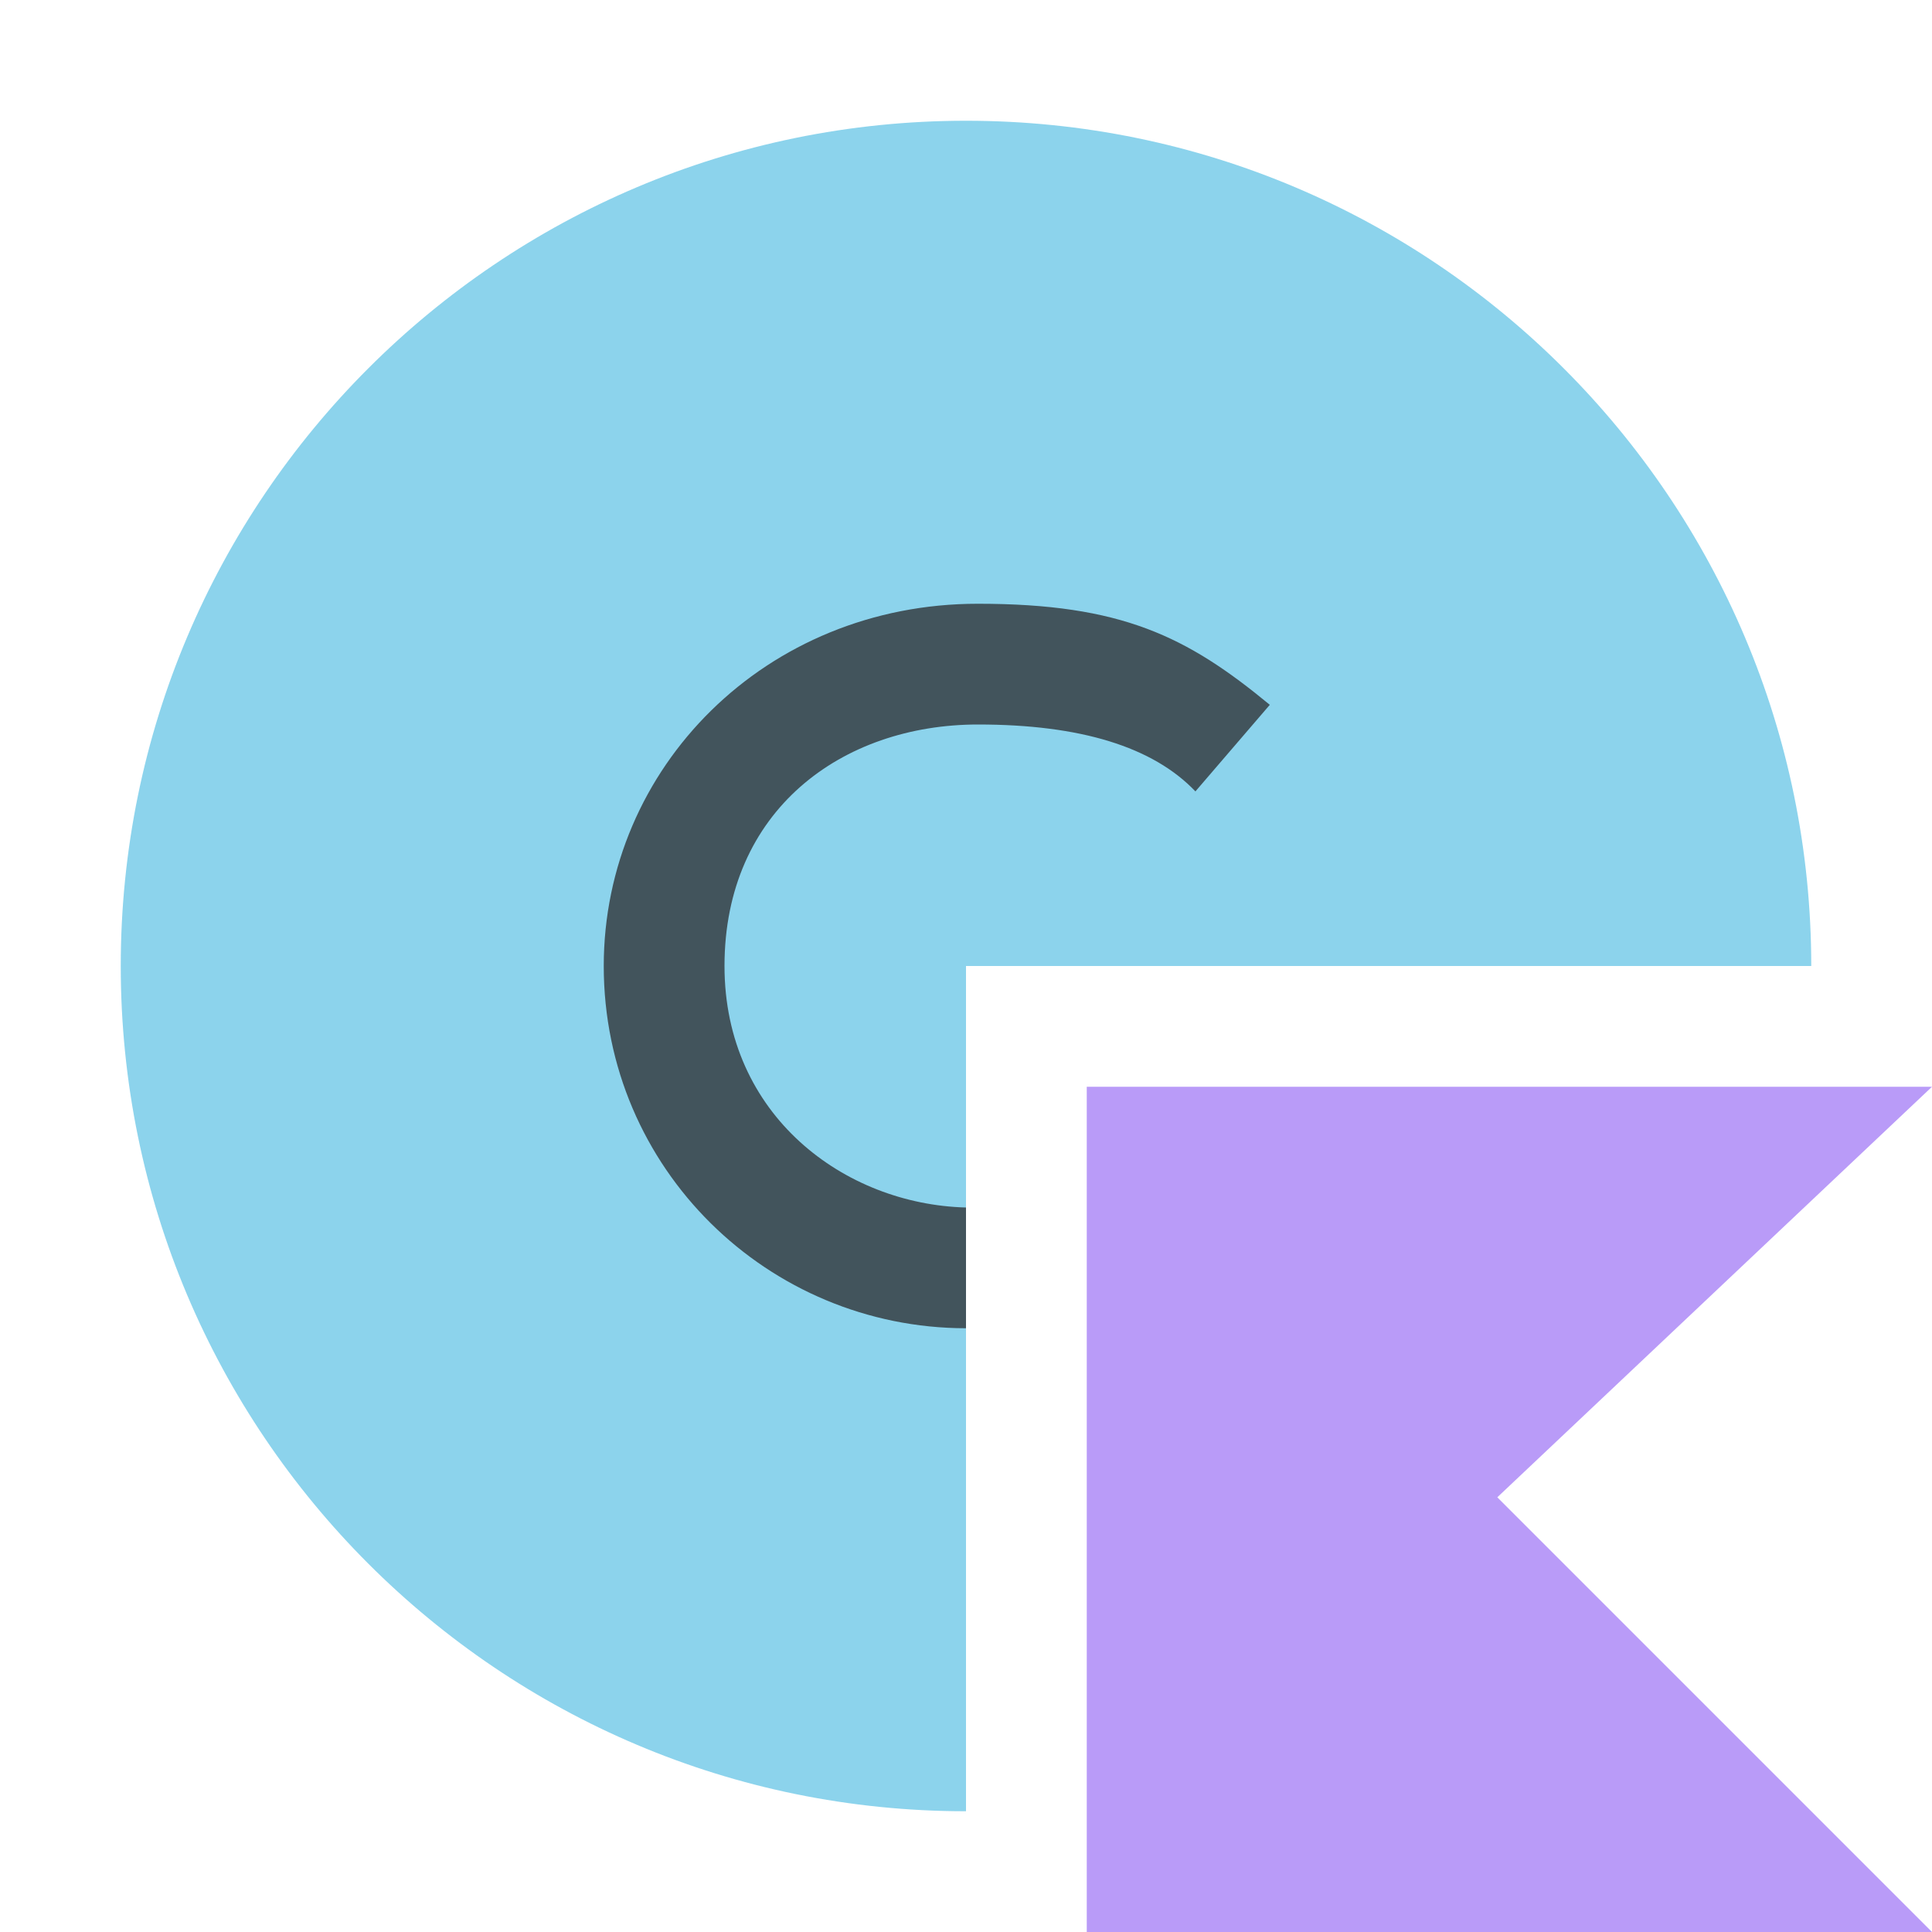
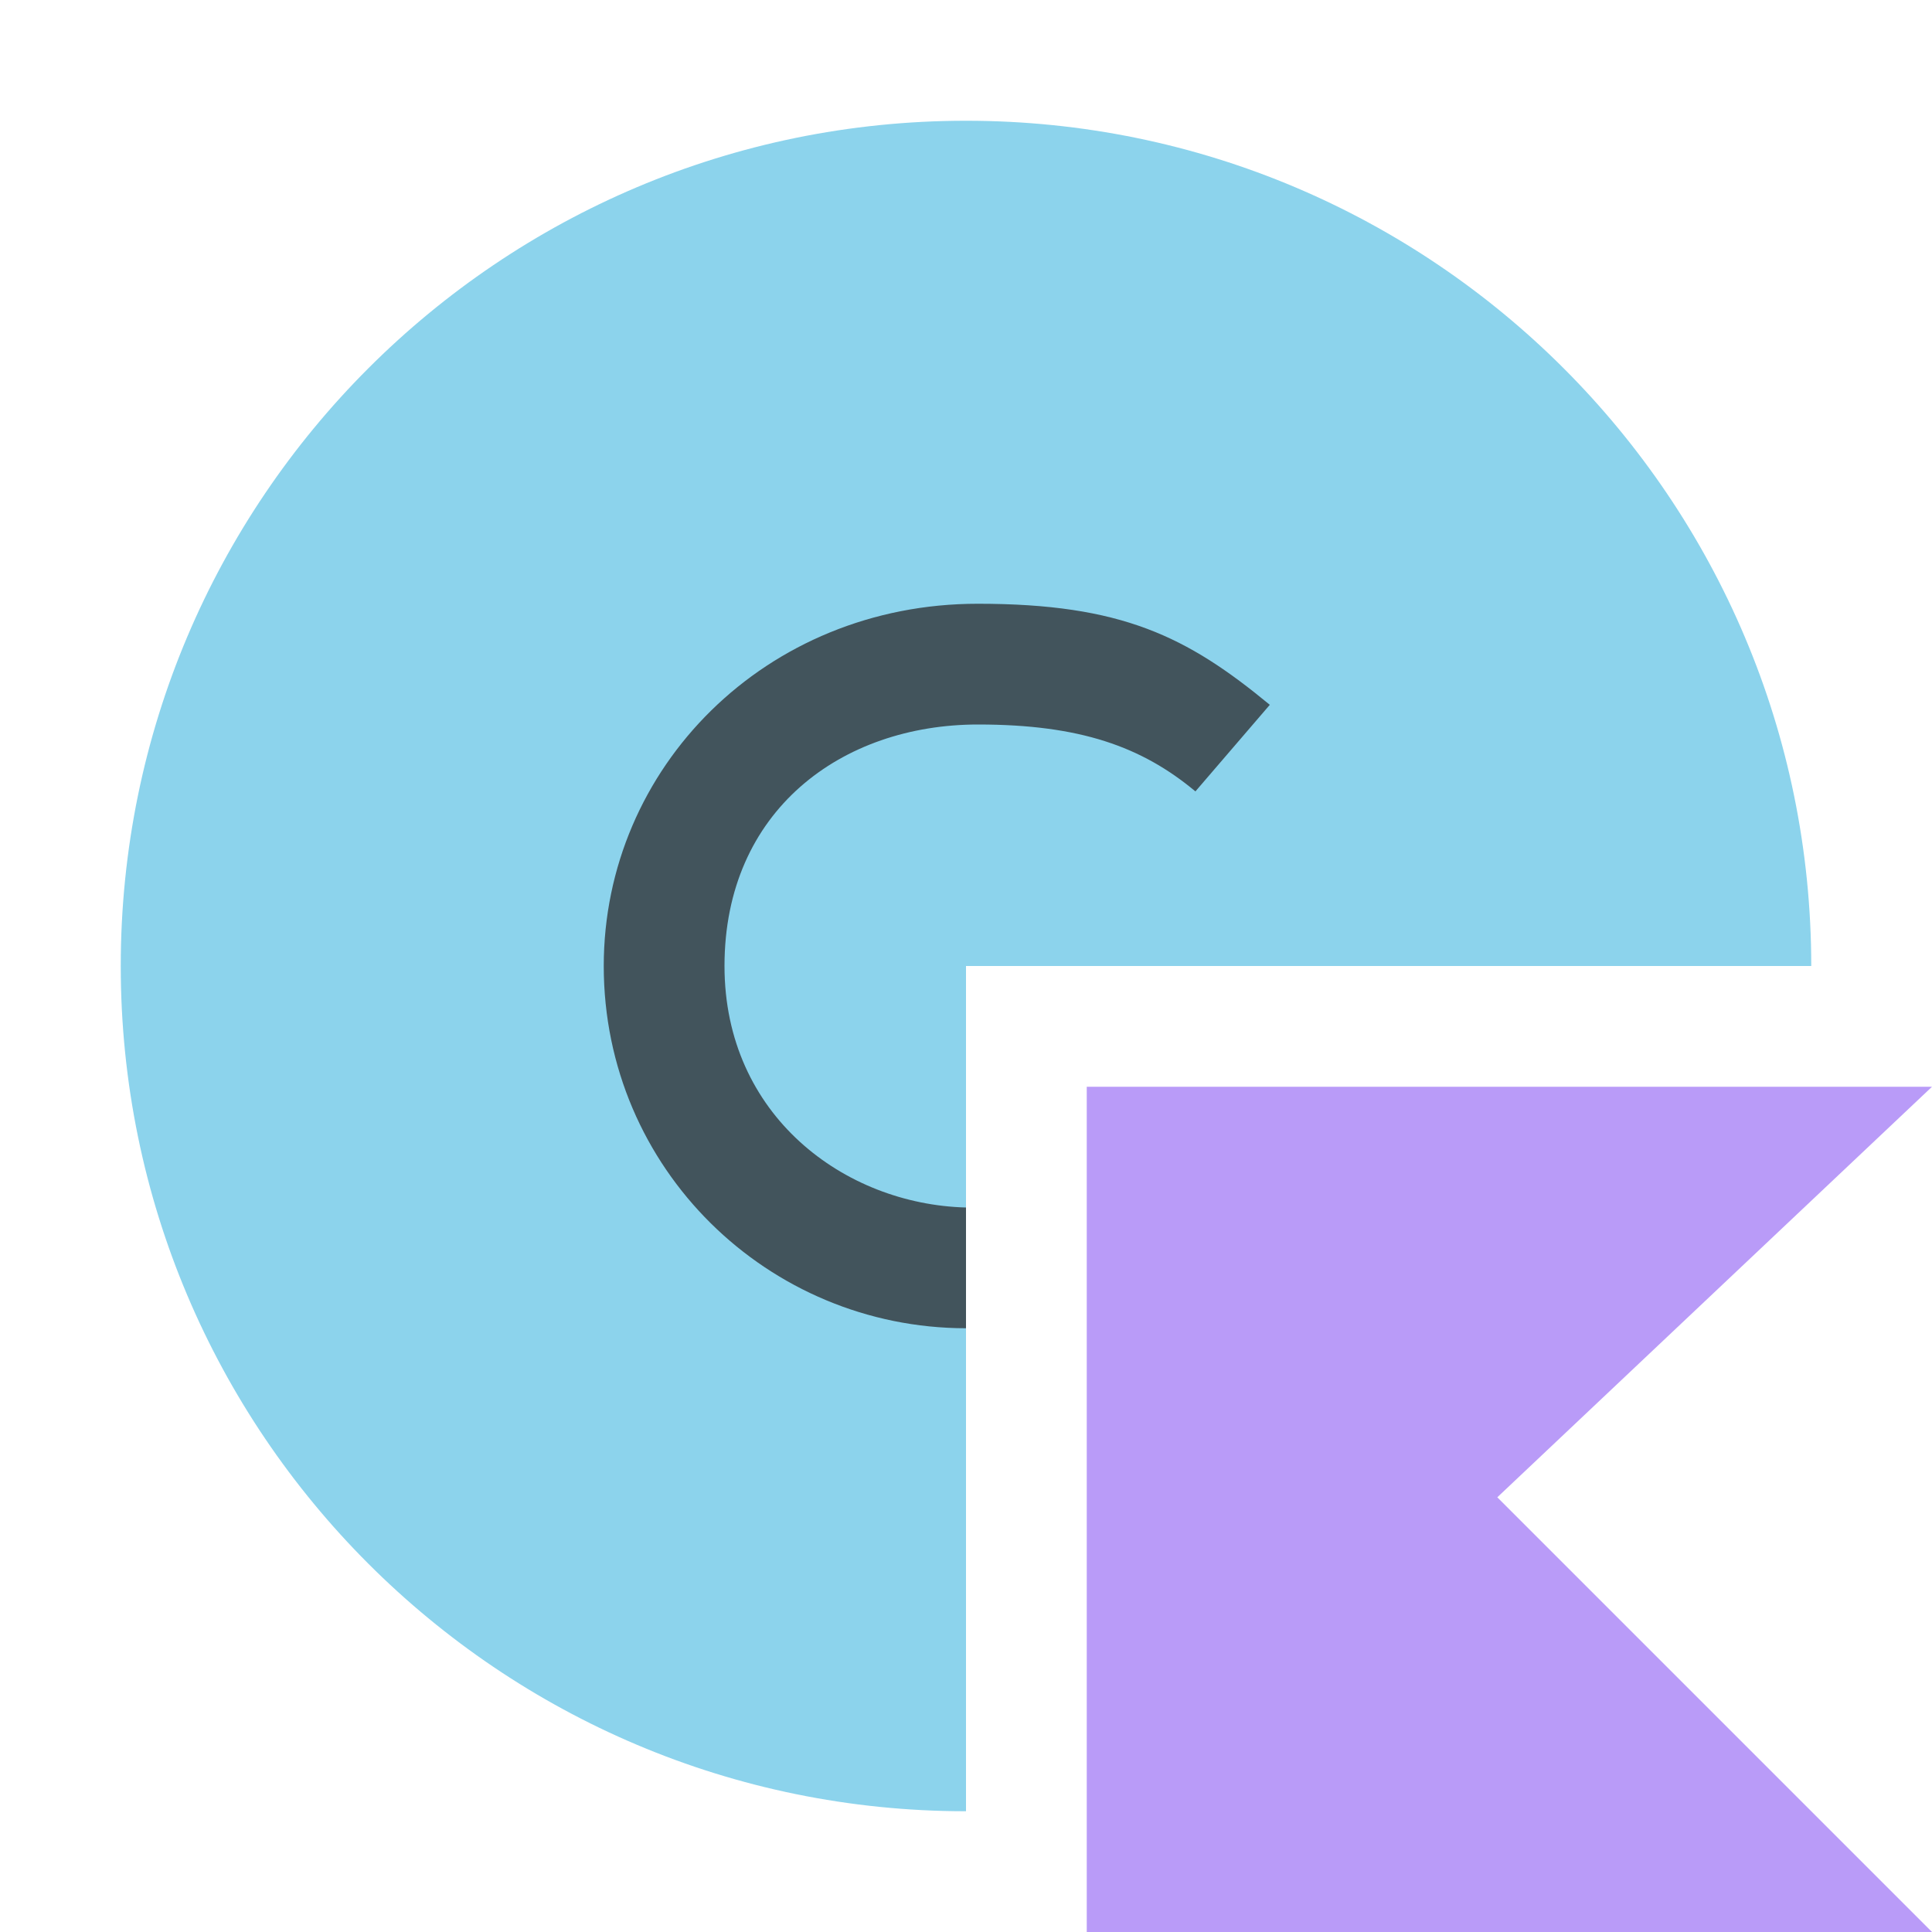
<svg xmlns="http://www.w3.org/2000/svg" width="16" height="16" viewBox="0 0 16 16" fill="none">
  <g id="classKotlin">
    <g id="â/modifier/kotlin">
      <path id="â/modifier/kotlin_2" d="M16 16H9V9H16L12.4 12.4L16 16Z" fill="#B99BF8" />
    </g>
    <path id="Vector" fill-rule="evenodd" clip-rule="evenodd" d="M8 15C4.134 15 1 11.866 1 8C1 4.134 4.134 1 8 1C11.866 1 15 4.134 15 8H8V15Z" fill="#40B6E0" fill-opacity="0.6" />
-     <path id="Vector_2" fill-rule="evenodd" clip-rule="evenodd" d="M8 11C6.363 10.999 5 9.682 5 8C5 6.358 6.34 5 8.098 5C9.288 5 9.829 5.27 10.516 5.837L9.9 6.554C9.548 6.185 8.948 6 8.1 6C6.971 6 6 6.712 6 8C6 9.238 6.994 9.974 8 10V11V11Z" fill="#231F20" fill-opacity="0.7" />
+     <path id="Vector_2" fill-rule="evenodd" clip-rule="evenodd" d="M8 11C6.363 10.999 5 9.682 5 8C5 6.358 6.34 5 8.098 5C9.288 5 9.829 5.27 10.516 5.837L9.9 6.554C9.457 6.185 8.948 6 8.1 6C6.971 6 6 6.712 6 8C6 9.238 6.994 9.974 8 10V11V11Z" fill="#231F20" fill-opacity="0.7" />
  </g>
</svg>
